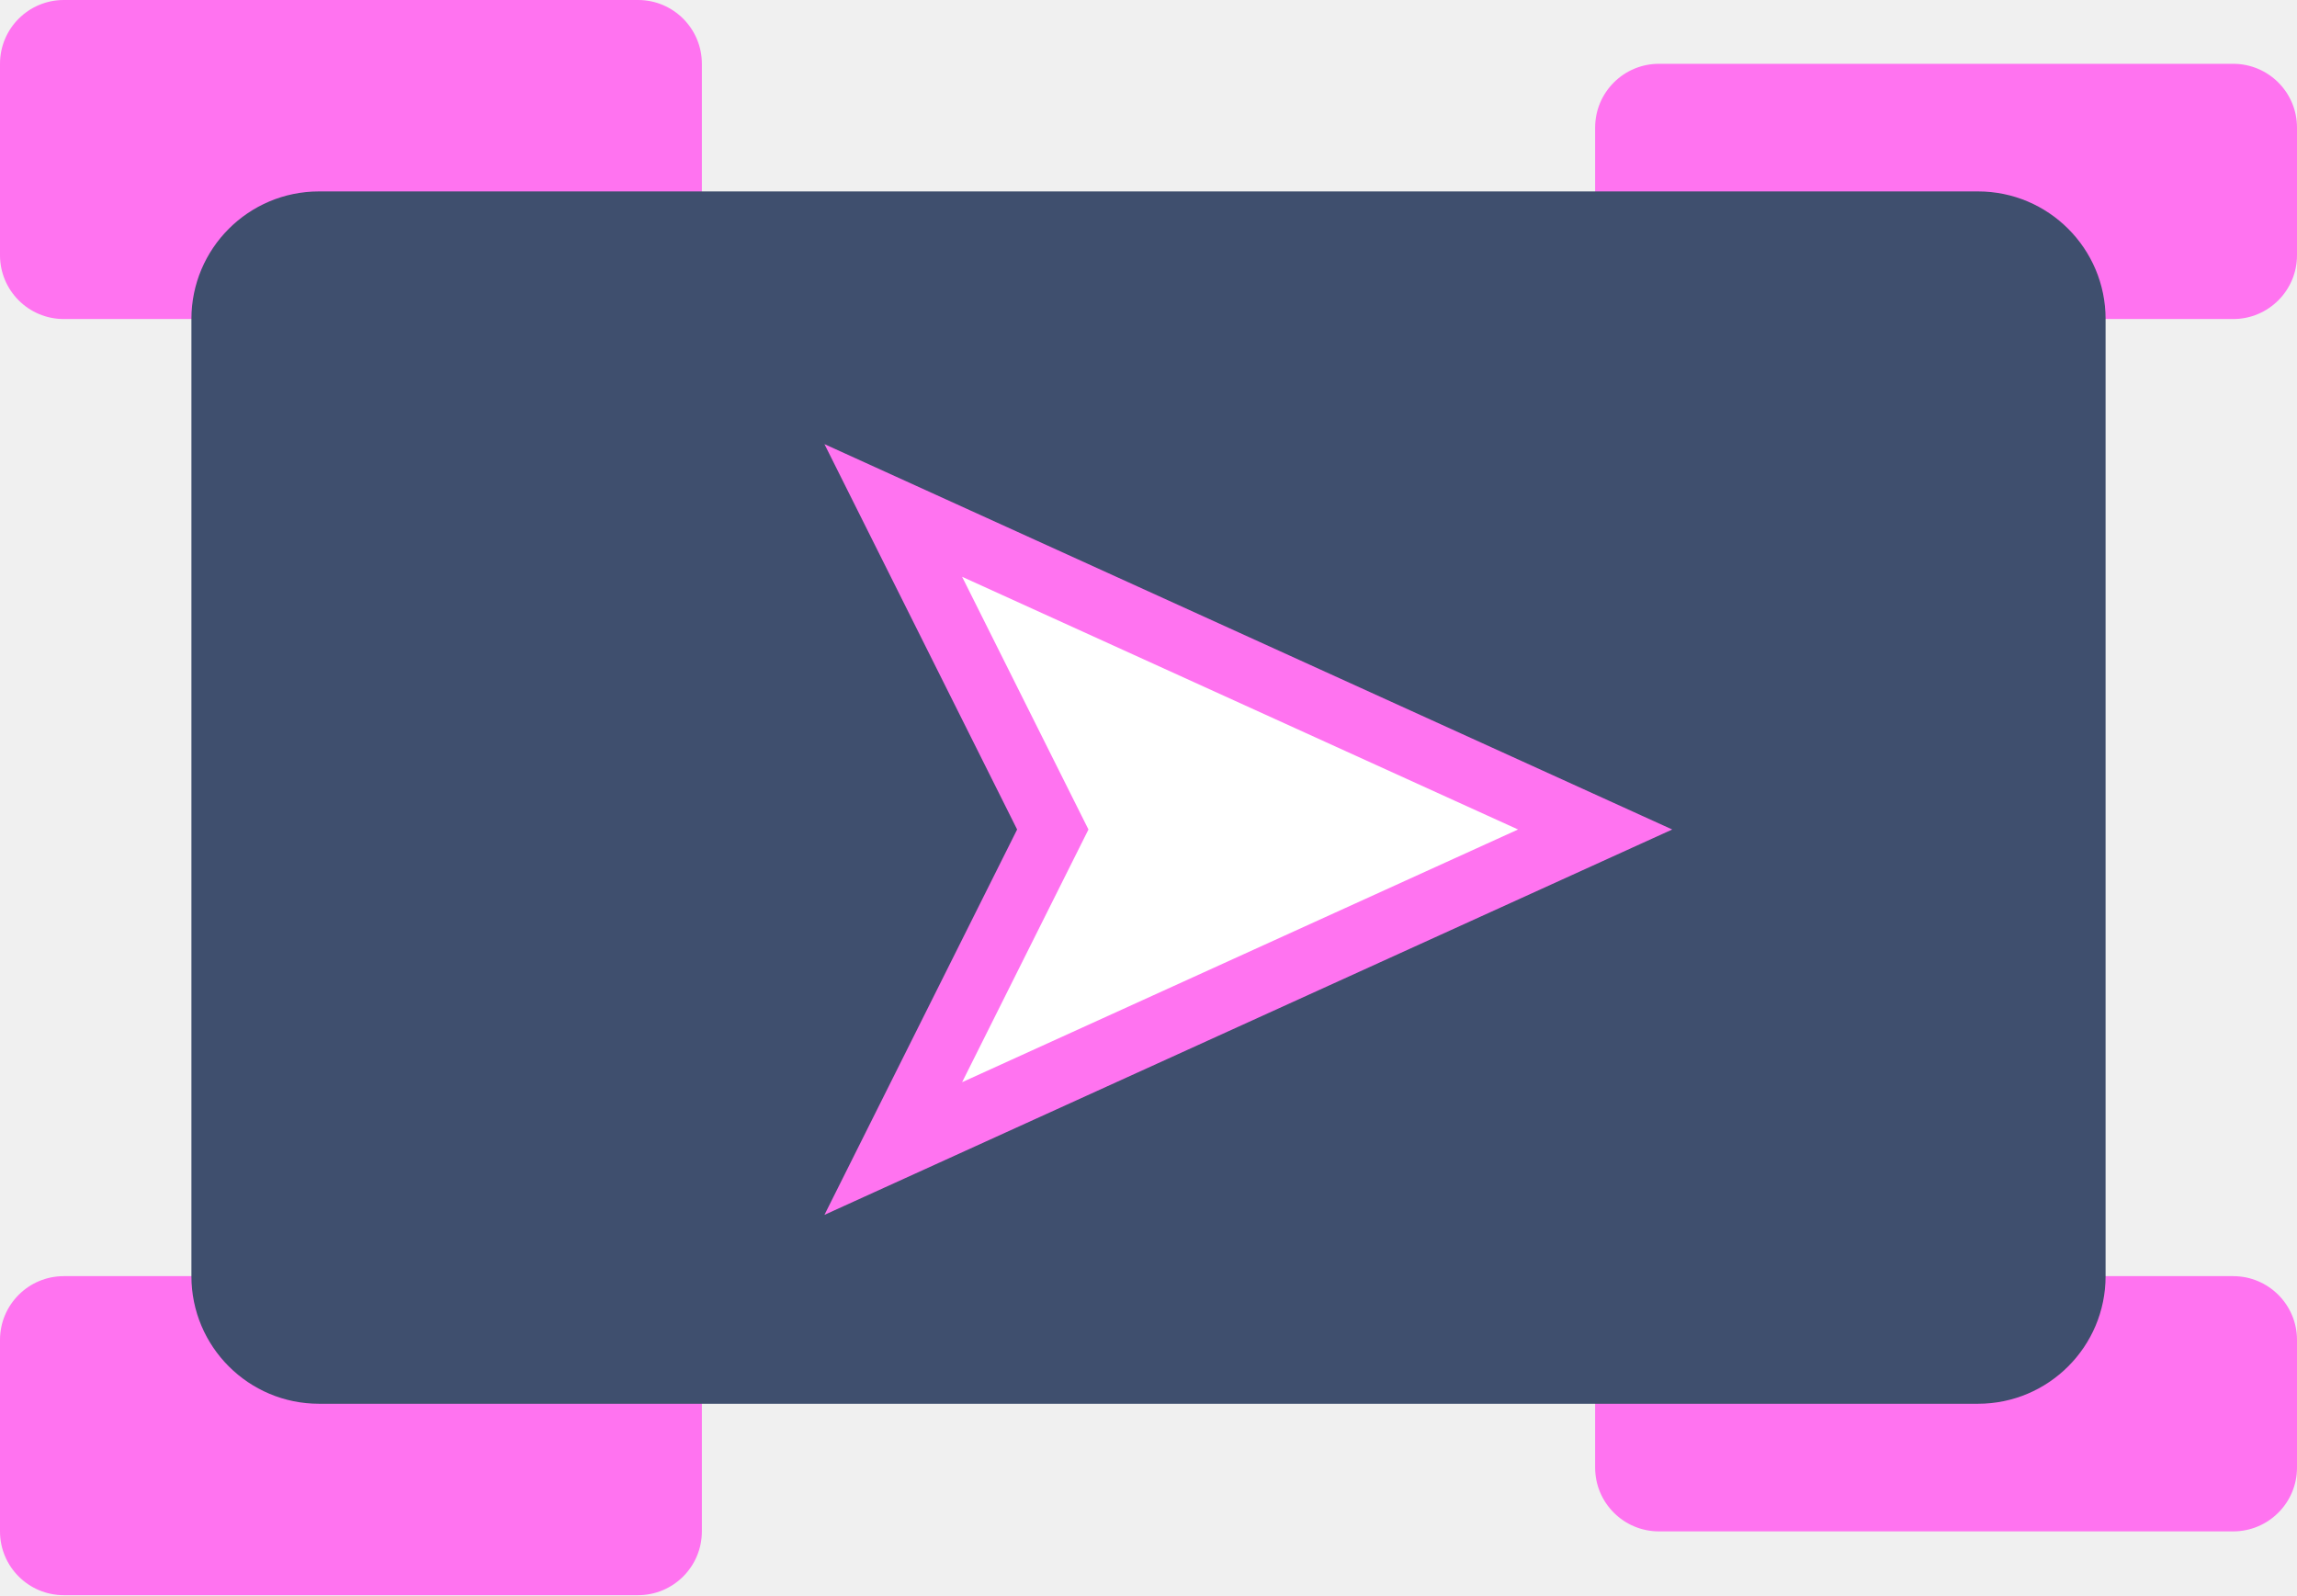
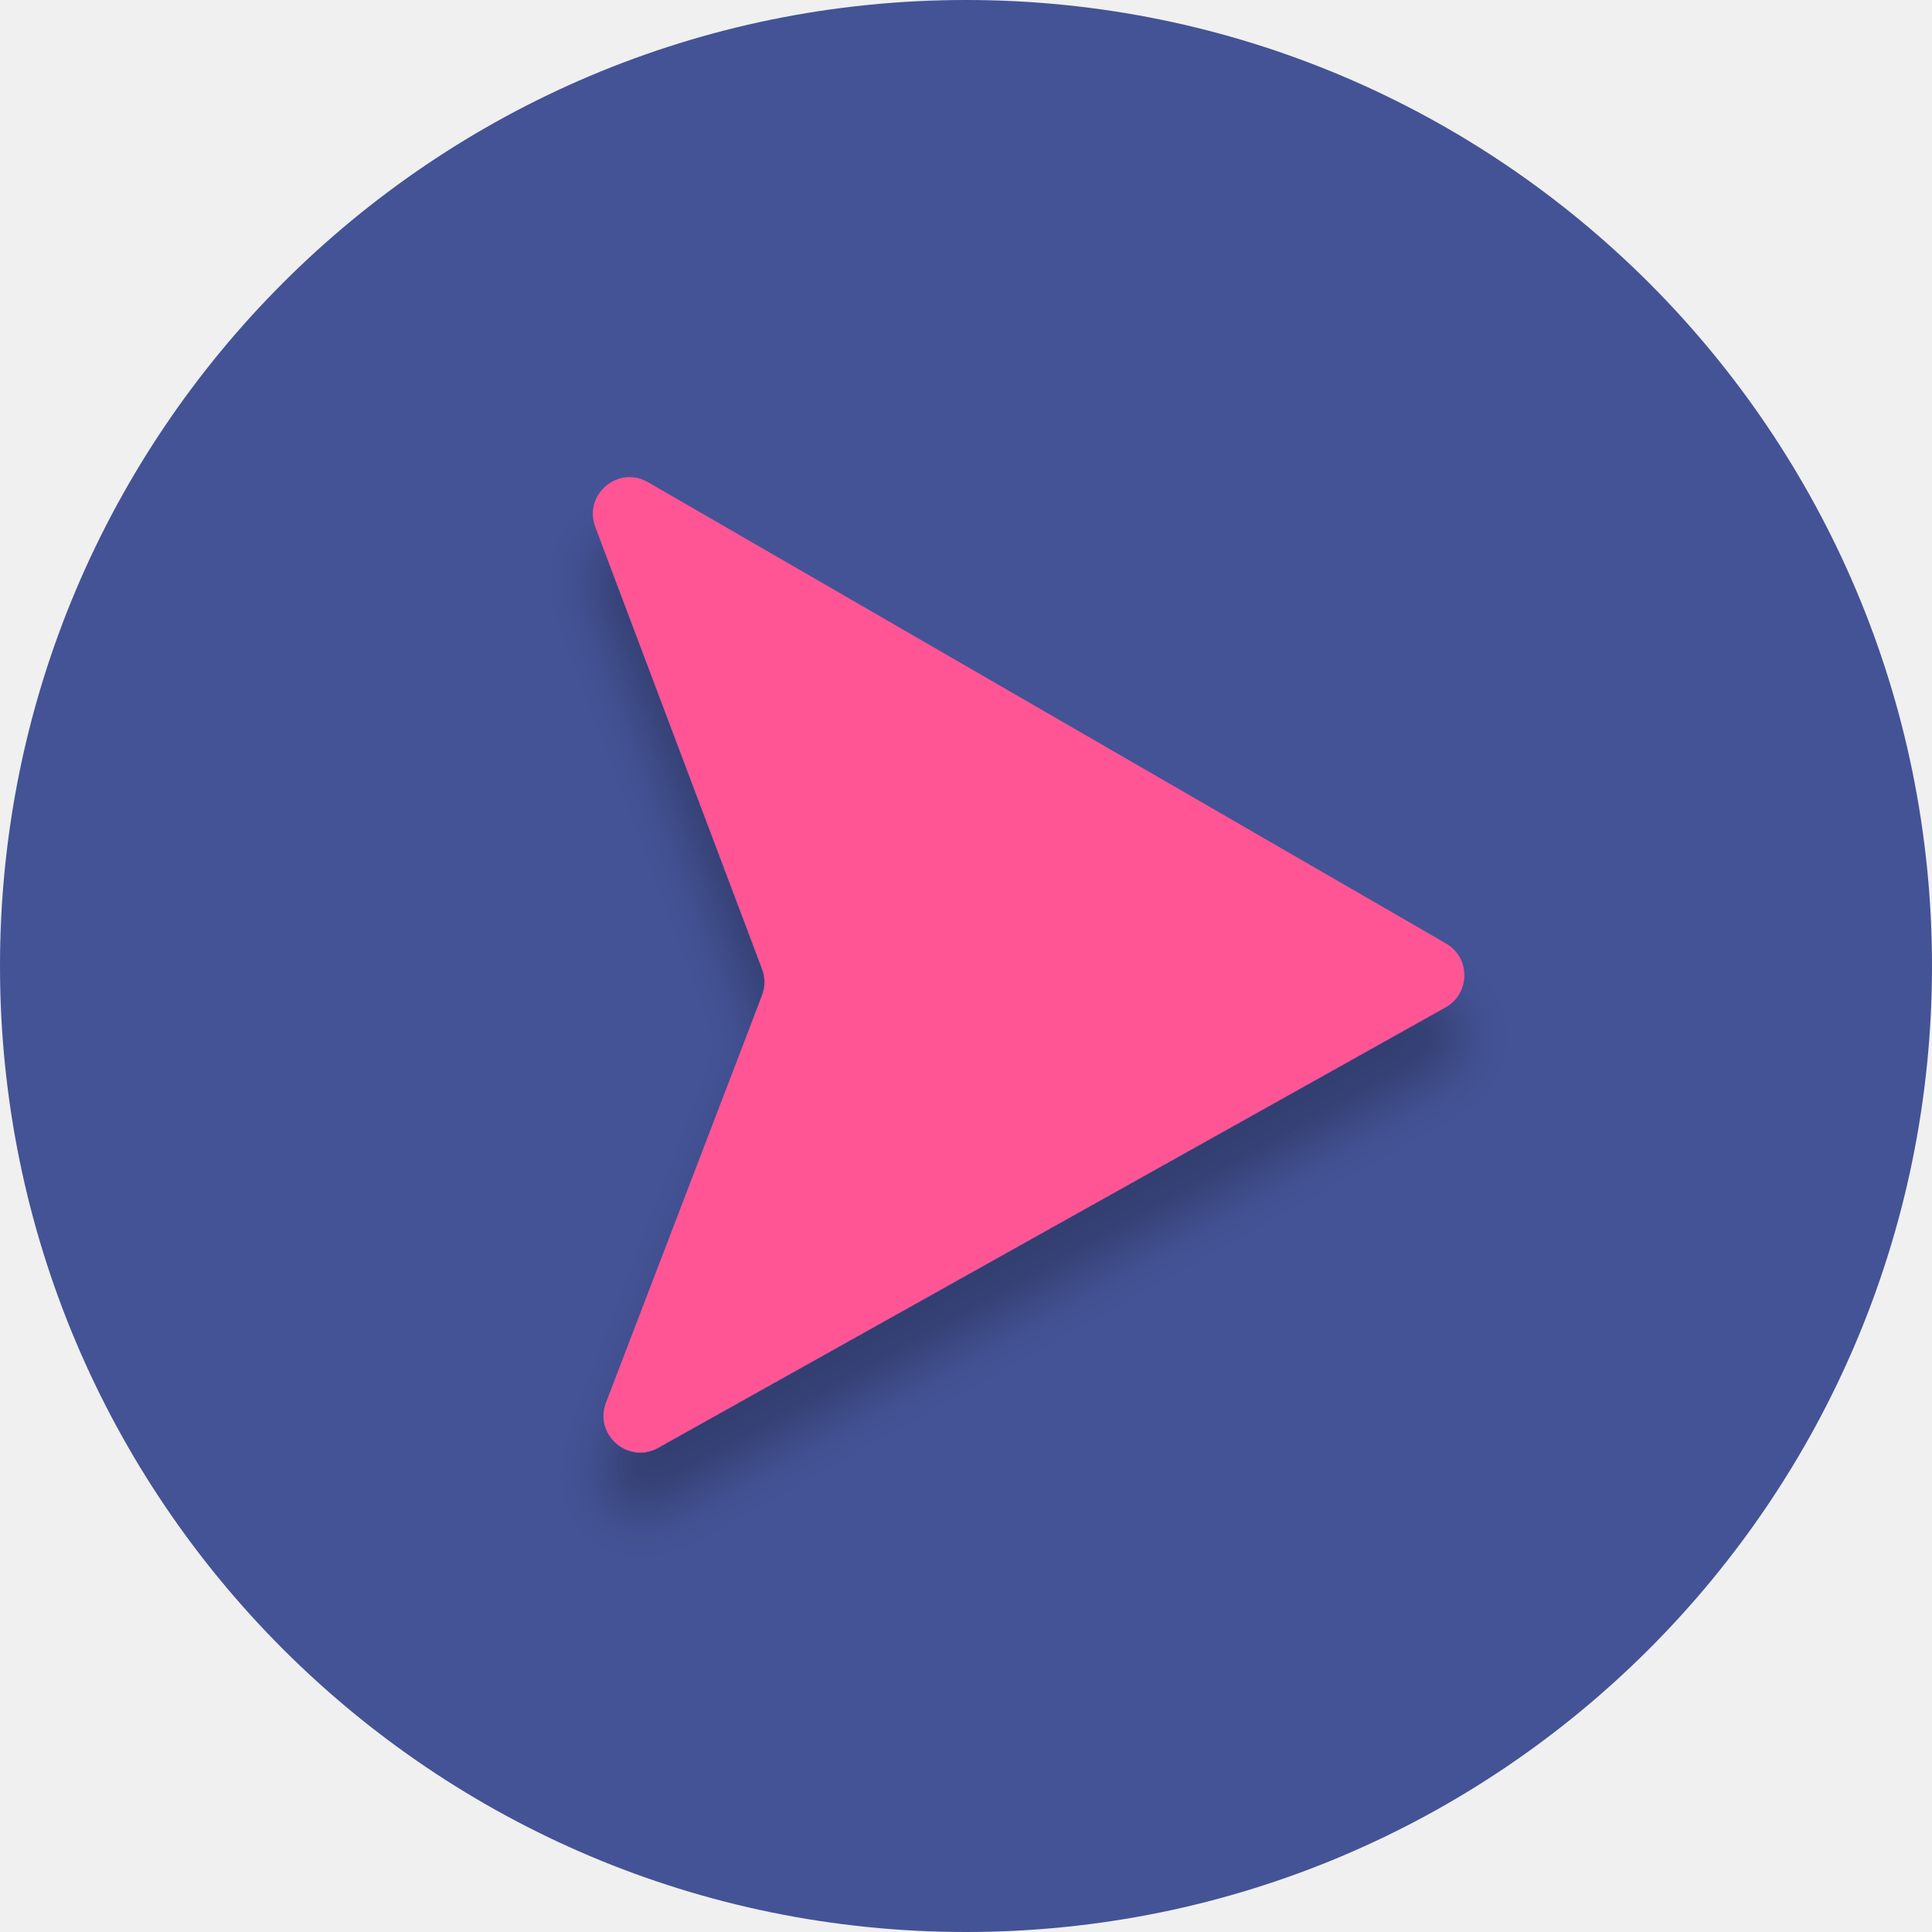
- <svg xmlns="http://www.w3.org/2000/svg" width="36" height="25" viewBox="0 0 36 25" fill="none">
-   <rect width="11" height="5" rx="1" fill="#FF73F0" />
-   <rect y="20" width="11" height="5" rx="1" fill="#FF73F0" />
-   <rect x="25" y="1" width="11" height="4" rx="1" fill="#FF73F0" />
-   <rect x="25" y="20" width="11" height="4" rx="1" fill="#FF73F0" />
-   <rect x="3" y="3" width="30" height="19" rx="2" fill="#3F4F6E" />
-   <path d="M25 13L14 8L16.5 13L14 18L25 13Z" fill="white" stroke="#FF73F0" />
+ <svg xmlns="http://www.w3.org/2000/svg" width="818" height="818" viewBox="0 0 818 818" fill="none">
+   <g clip-path="url(#clip0_942_440)">
+     <path d="M-1.7878e-05 409C-2.77517e-05 634.884 183.116 818 409 818C634.884 818 818 634.884 818 409C818 183.116 634.884 -8.00423e-06 409 -1.7878e-05C183.116 -2.77517e-05 -8.00423e-06 183.116 -1.7878e-05 409Z" fill="#445396" />
+     <g filter="url(#filter0_d_942_440)">
+       <path d="M612.235 399.462L274.355 204.147C261.719 196.842 246.893 209.428 252.053 223.088L322.698 410.331C324.043 413.896 324.03 417.824 322.67 421.382L256.586 593.835C251.384 607.405 265.994 620.053 278.672 612.965L612.047 426.482C622.563 420.601 622.675 405.497 612.235 399.462Z" fill="#FF5595" />
+     </g>
+   </g>
+   <defs>
+     <filter id="filter0_d_942_440" x="230" y="202" width="411" height="460" filterUnits="userSpaceOnUse" color-interpolation-filters="sRGB">
+       <feFlood flood-opacity="0" result="BackgroundImageFix" />
+       <feColorMatrix in="SourceAlpha" type="matrix" values="0 0 0 0 0 0 0 0 0 0 0 0 0 0 0 0 0 0 127 0" result="hardAlpha" />
+       <feOffset dy="26" />
+       <feGaussianBlur stdDeviation="10.5" />
+       <feComposite in2="hardAlpha" operator="out" />
+       <feColorMatrix type="matrix" values="0 0 0 0 0 0 0 0 0 0 0 0 0 0 0 0 0 0 0.25 0" />
+       <feBlend mode="normal" in2="BackgroundImageFix" result="effect1_dropShadow_942_440" />
+       <feBlend mode="normal" in="SourceGraphic" in2="effect1_dropShadow_942_440" result="shape" />
+     </filter>
+     <clipPath id="clip0_942_440">
+       <rect width="818" height="818" fill="white" transform="translate(818) rotate(90)" />
+     </clipPath>
+   </defs>
</svg>
